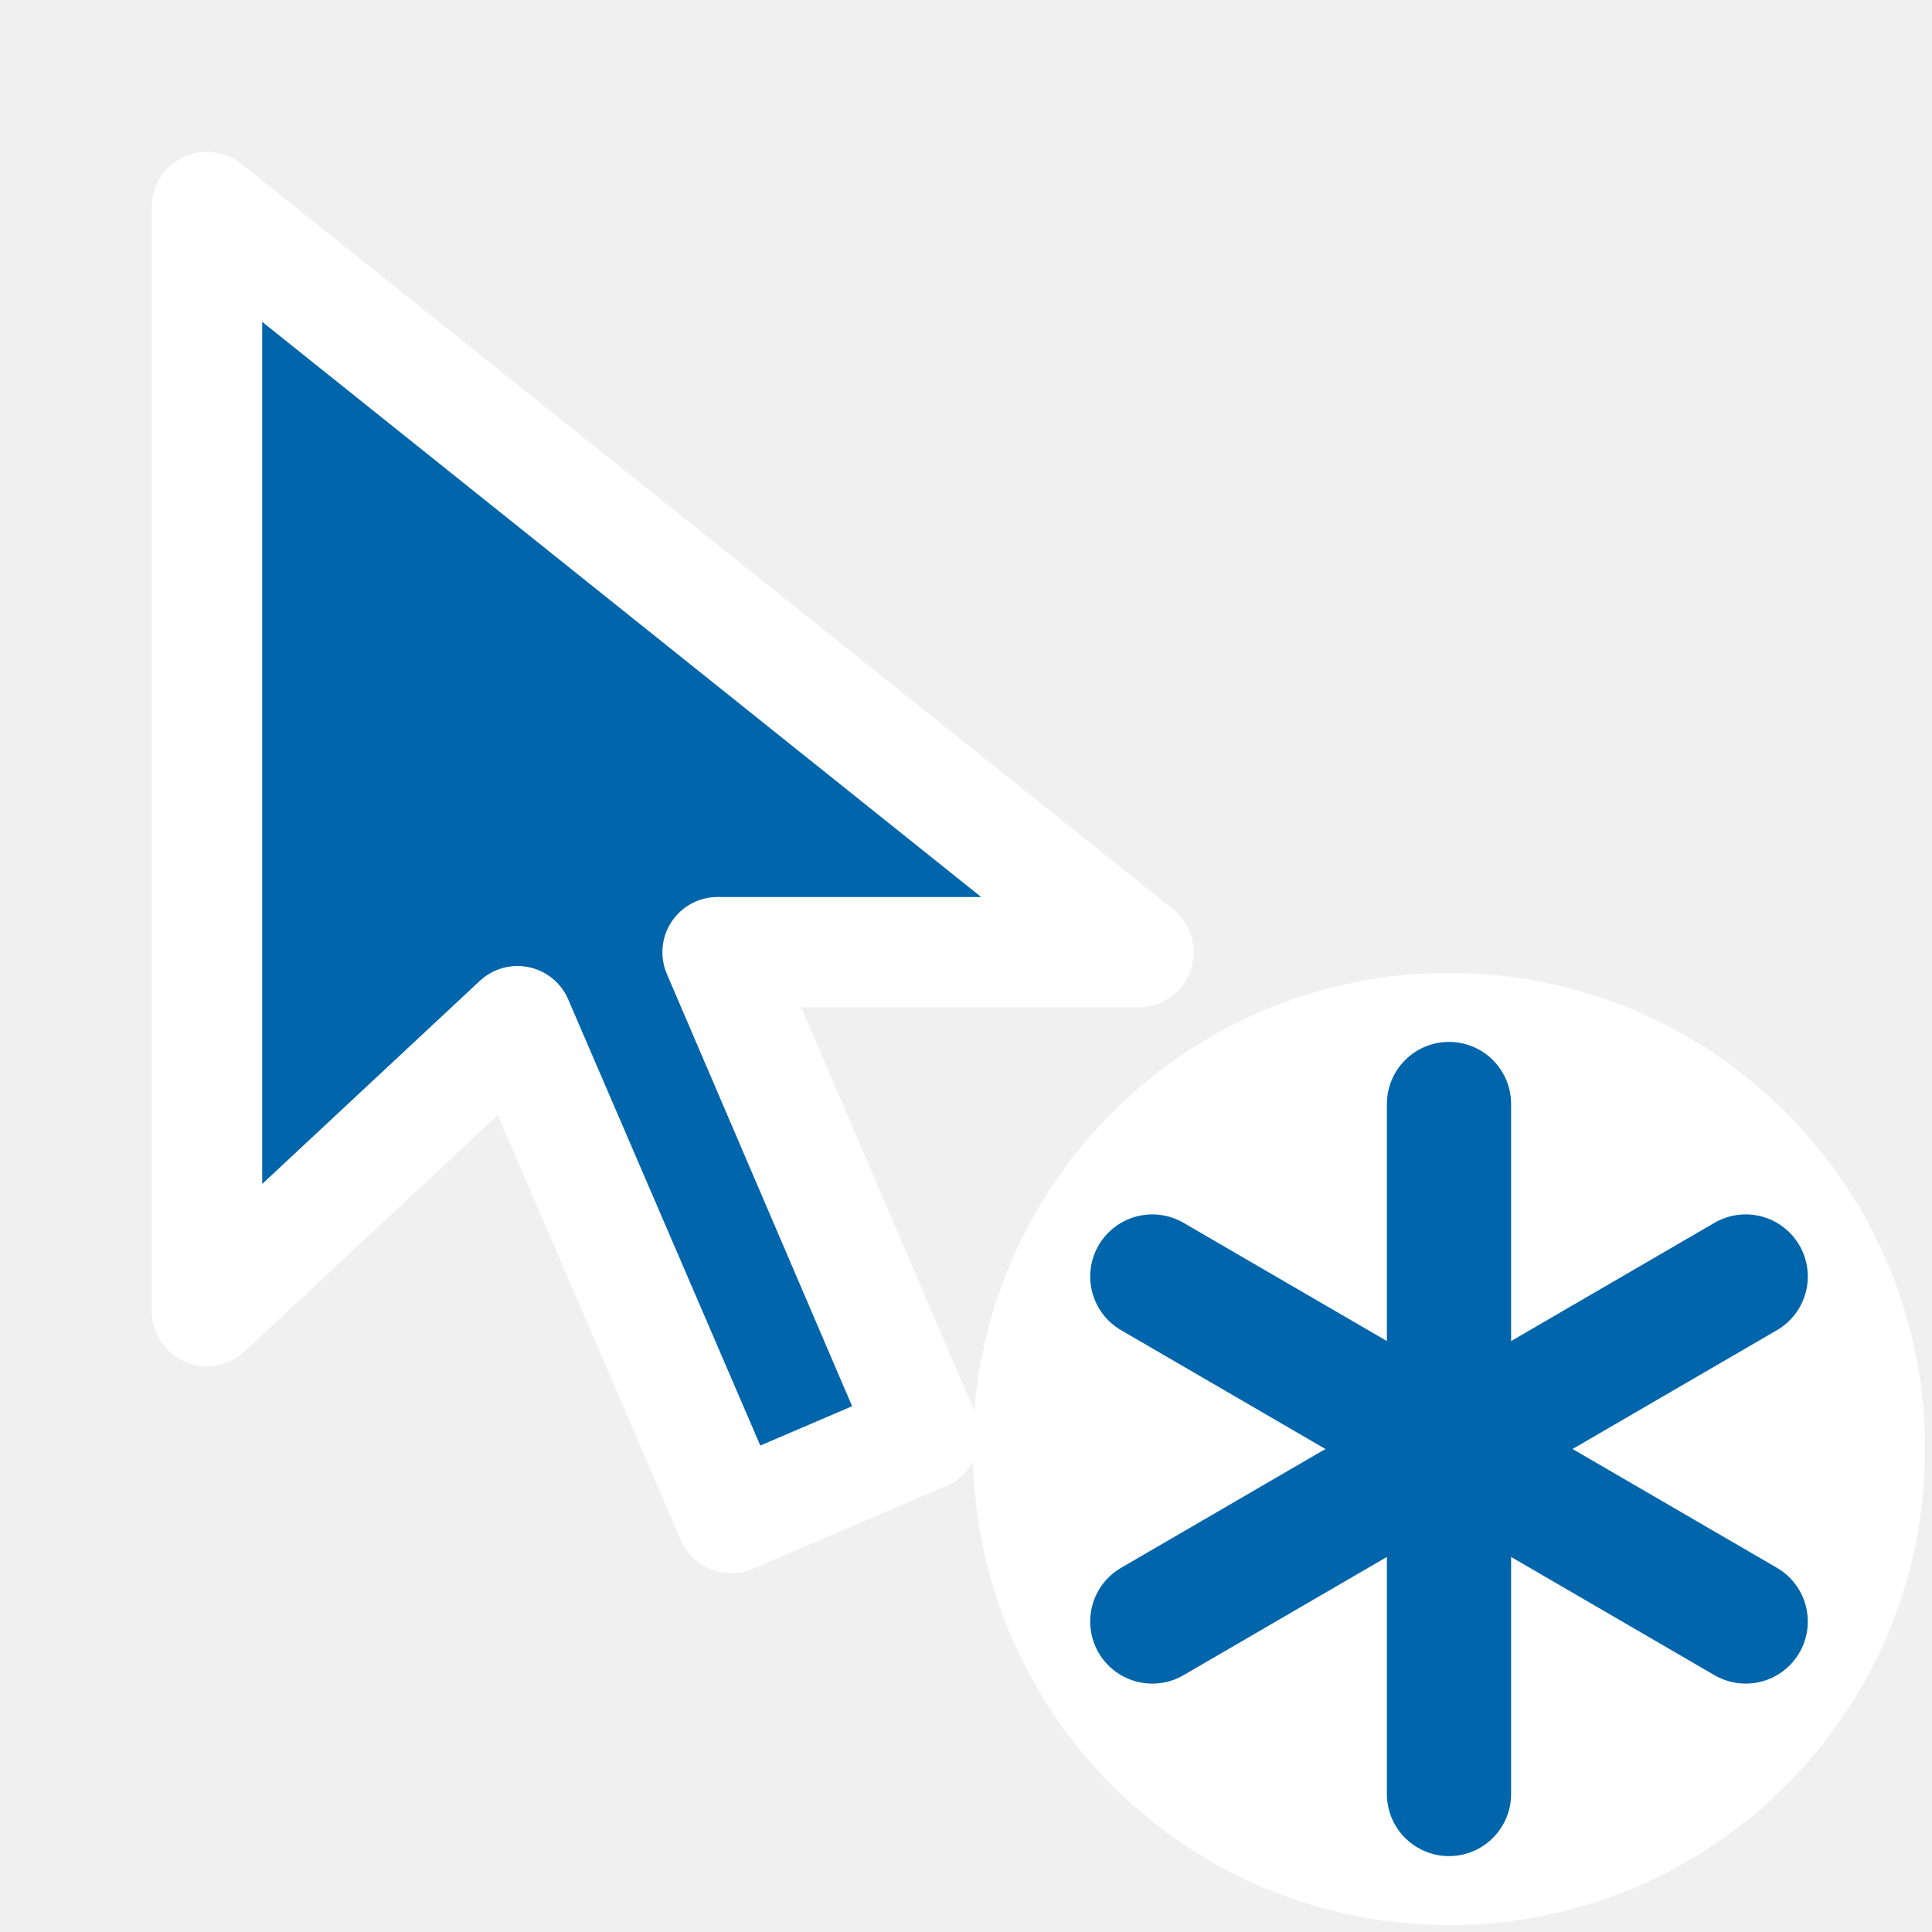
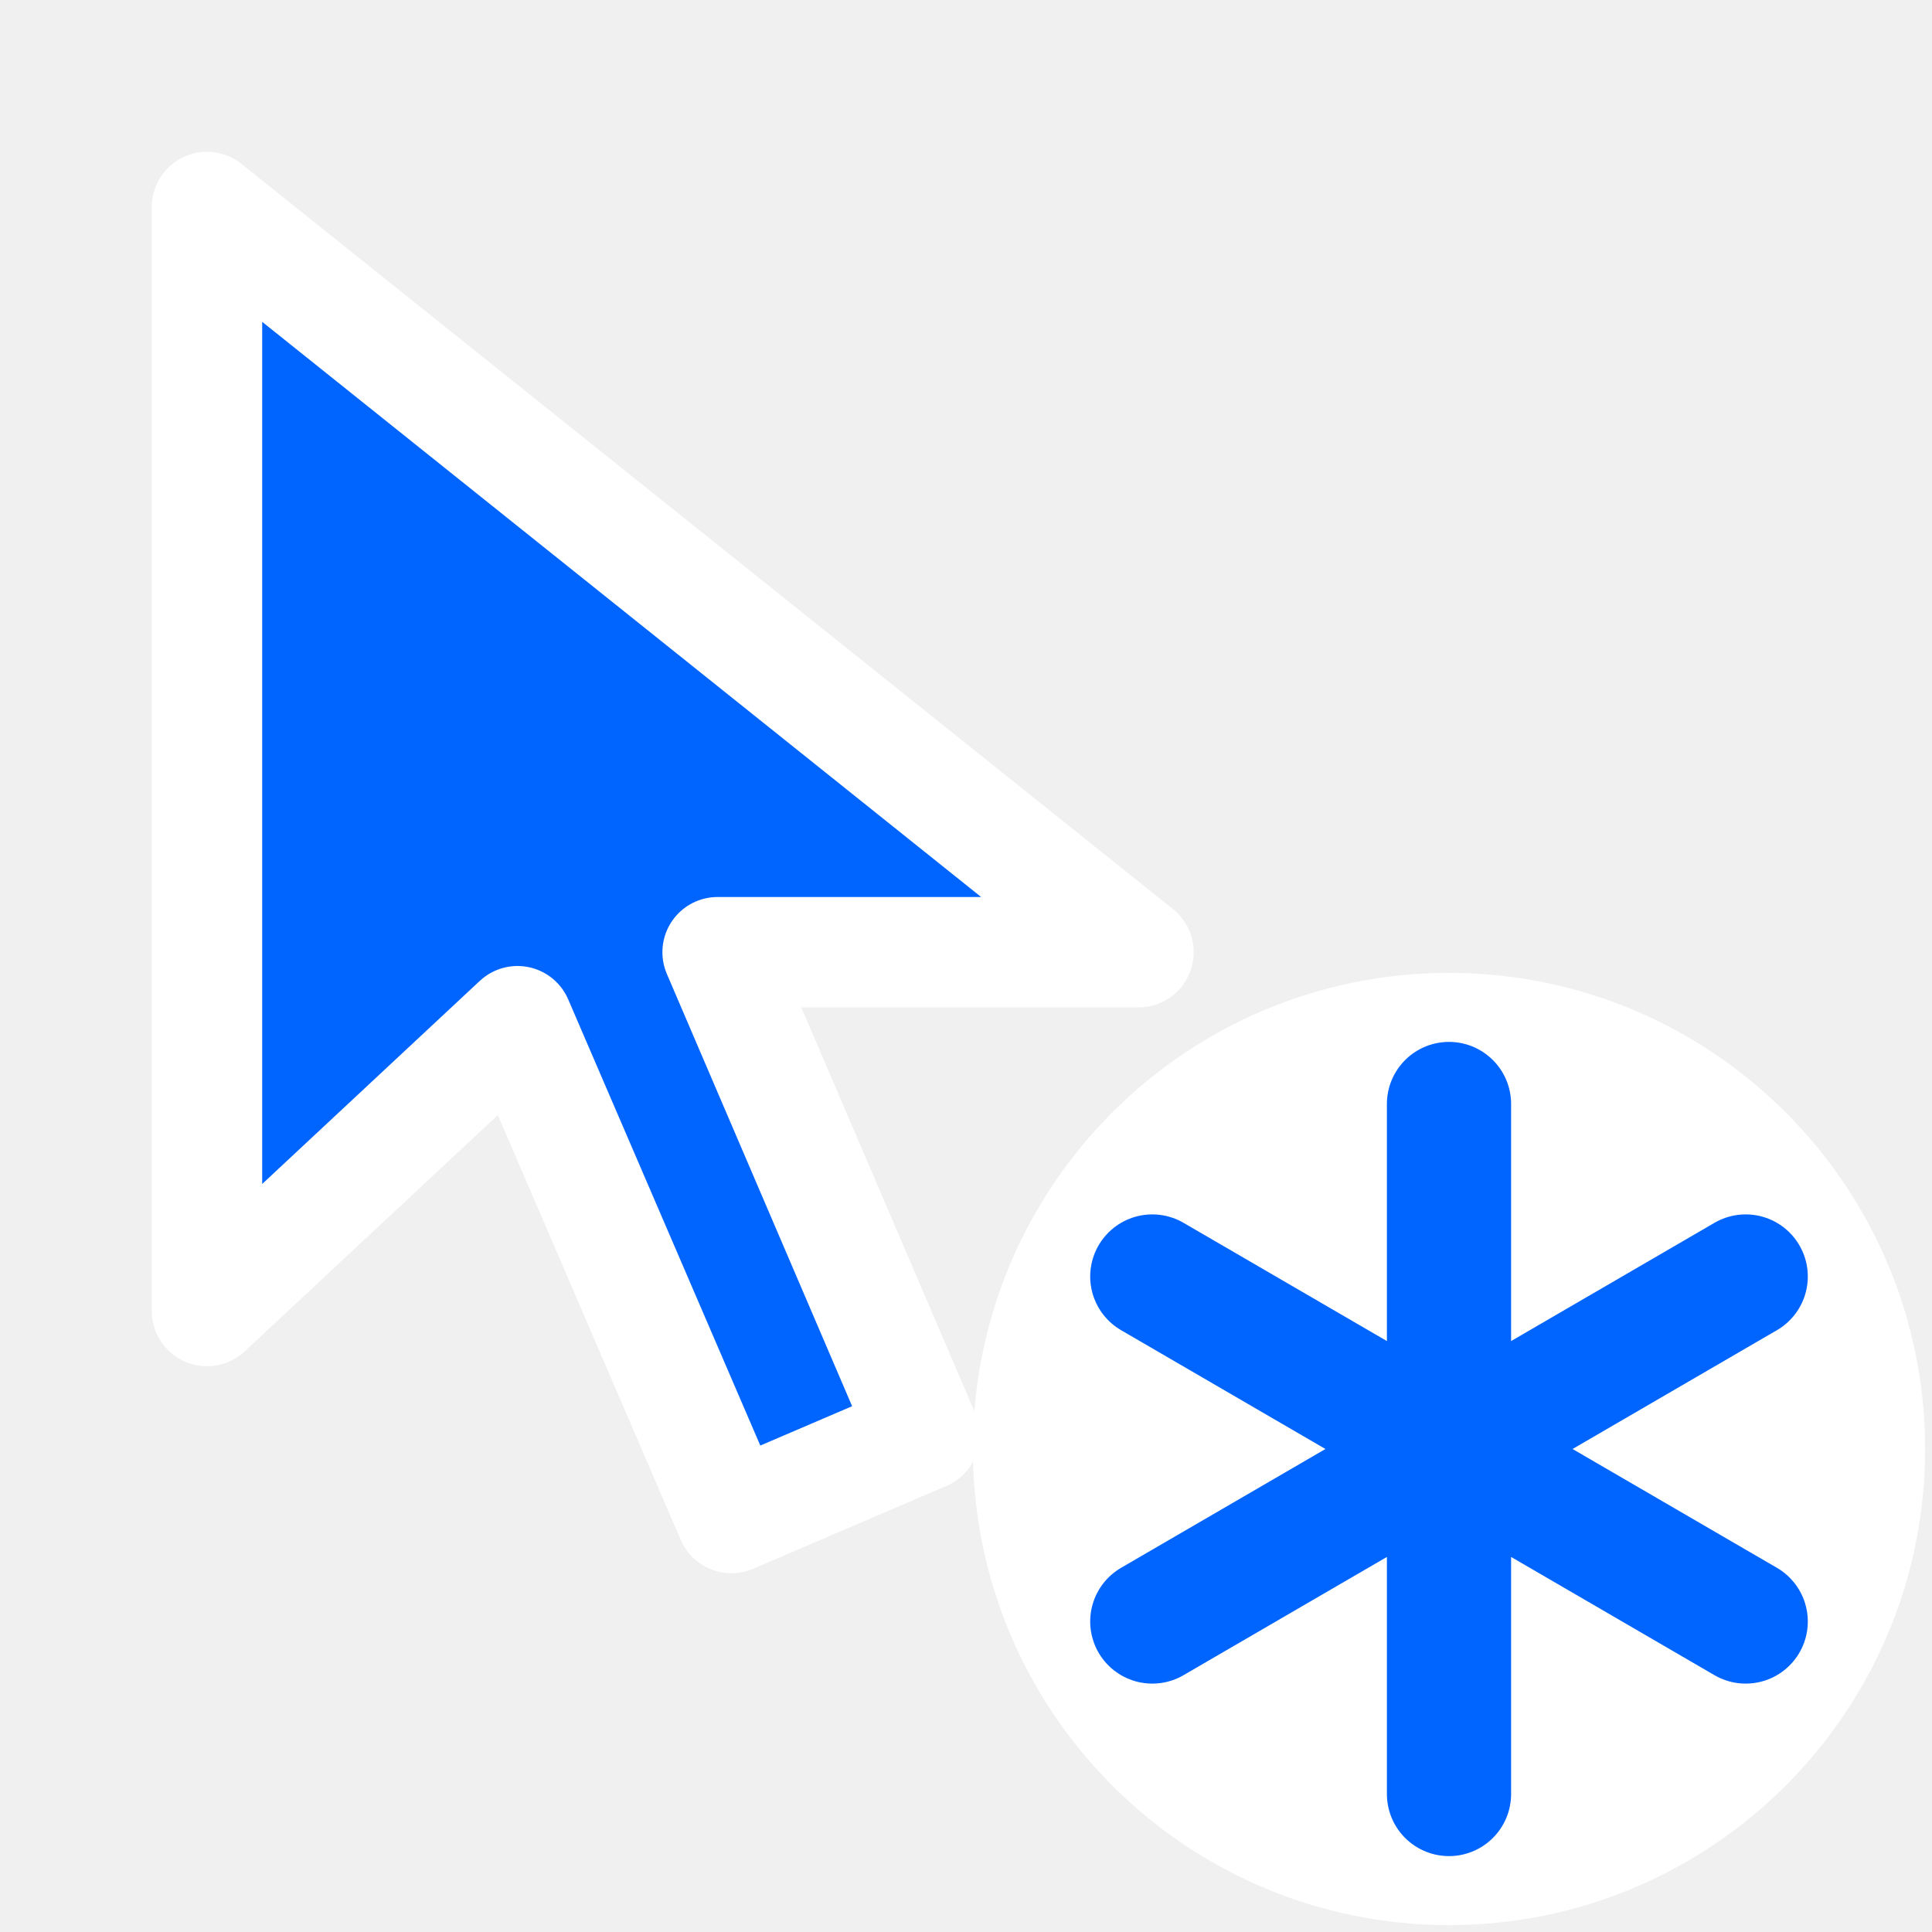
<svg xmlns="http://www.w3.org/2000/svg" width="28" height="28" viewBox="0 0 28 28">
-   <path d="M3 3 L3 19 L7.5 14.8 L10.6 22 L13.4 20.8 L10.4 13.8 L16.5 13.8 Z" fill="#0065AA" stroke="#FFFFFF" stroke-width="1.6" stroke-linejoin="round" />
-   <g transform="translate(21 21)" stroke="#0065AA" stroke-width="1.8" stroke-linecap="round">
+   <path d="M3 3 L3 19 L7.5 14.8 L10.6 22 L13.4 20.8 L10.4 13.8 L16.5 13.8 Z" fill="#0064FF" stroke="#FFFFFF" stroke-width="1.6" stroke-linejoin="round" />
+   <g transform="translate(21 21)" stroke="#0064FF" stroke-width="1.8" stroke-linecap="round">
    <circle r="6.4" fill="#FFFFFF" stroke="#FFFFFF" stroke-width="1" />
    <path d="M0 -5 V5 M-4.3 -2.5 L4.3 2.5 M-4.3 2.5 L4.3 -2.5" />
  </g>
</svg>
